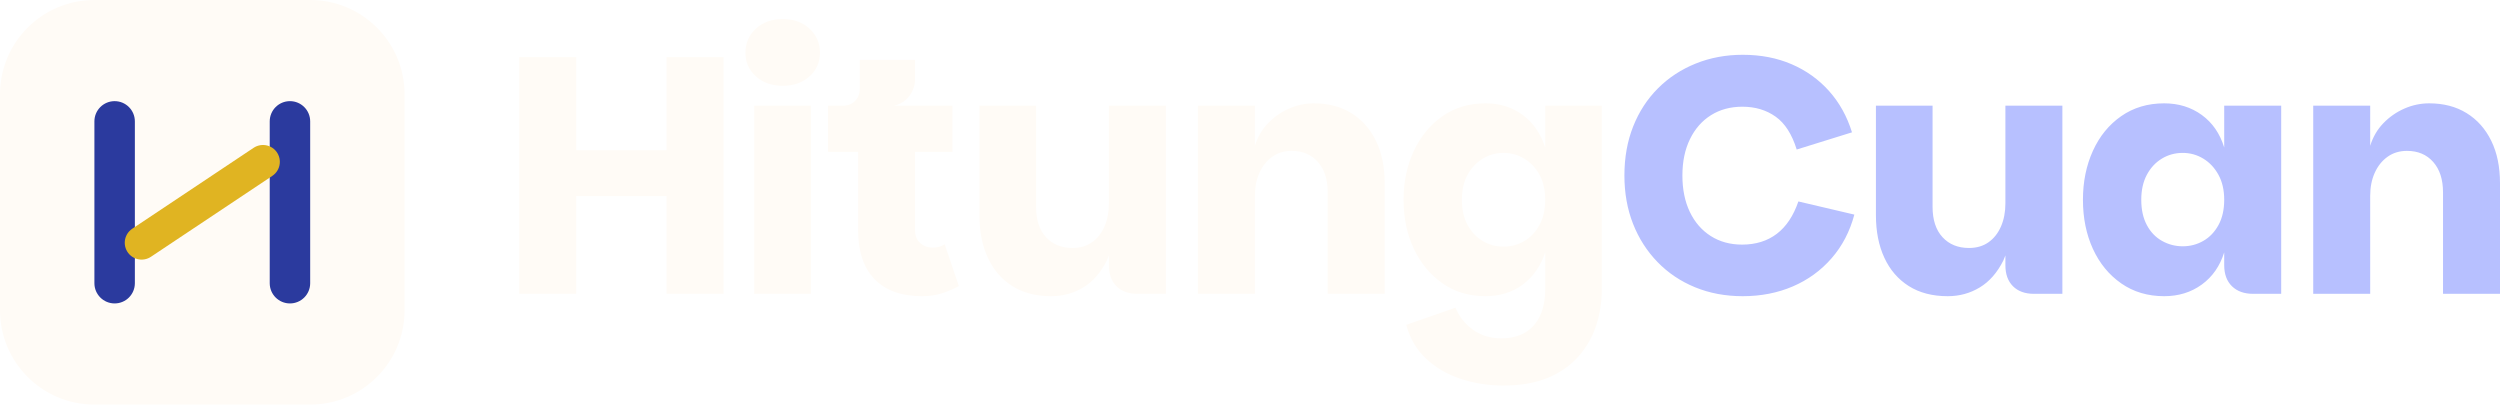
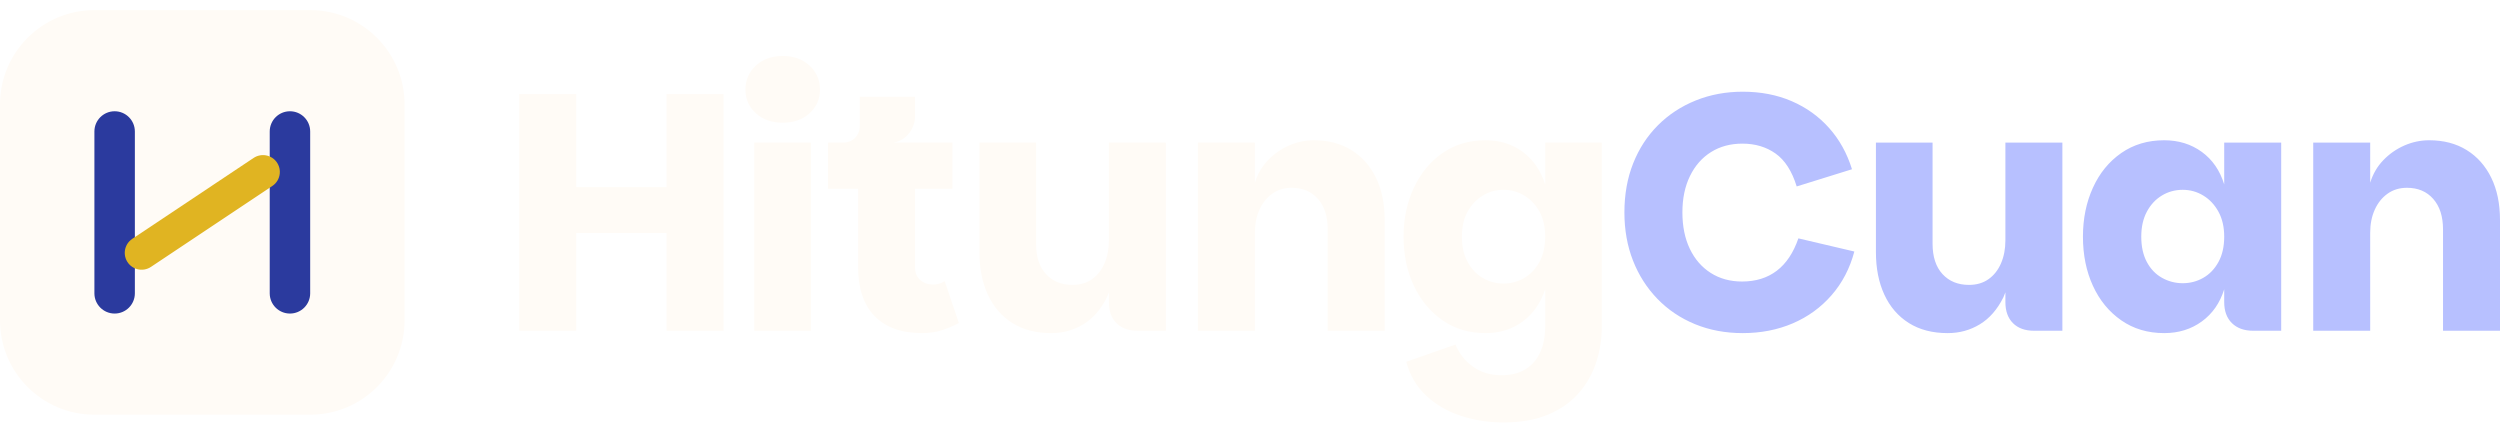
- <svg xmlns="http://www.w3.org/2000/svg" viewBox="0 0 741.5 120" role="img" aria-label="HitungCuan">
+ <svg xmlns="http://www.w3.org/2000/svg" viewBox="0 -3 741.5 126" role="img" aria-label="HitungCuan">
  <rect width="120" height="120" rx="28" fill="#FFFBF6" />
  <rect x="28" y="30" width="12" height="60" rx="6" fill="#2B3A9E" />
  <rect x="80" y="30" width="12" height="60" rx="6" fill="#2B3A9E" />
  <path d="M42 72L78 48" stroke="#E0B422" stroke-width="10" stroke-linecap="round" fill="none" />
-   <g transform="translate(147.8 87.15)">
+   <g transform="translate(147.8 95.1)">
    <path d="M6.2 -70.2H23.1V-42.6H49.9V-70.2H66.8V0H49.9V-29H23.1V0H6.2ZM75.9 0V-55.8H92.7V0ZM84.4 -61.7Q79.5 -61.7 76.4 -64.5Q73.3 -67.3 73.3 -71.5Q73.3 -75.8 76.4 -78.65Q79.5 -81.5 84.4 -81.5Q89.2 -81.5 92.3 -78.65Q95.4 -75.8 95.4 -71.5Q95.4 -67.3 92.3 -64.5Q89.2 -61.7 84.4 -61.7ZM125.7 0.7Q116.5 0.7 111.6 -4.35Q106.7 -9.4 106.7 -19V-42.1H97.8V-55.8H102.2Q104.4 -55.8 105.8 -57.2Q107.2 -58.6 107.2 -60.8V-69.4H123.6V-63.4Q123.6 -62 122.9 -60.35Q122.2 -58.7 120.75 -57.45Q119.3 -56.2 117.3 -55.8H134.7V-42.1H123.6V-18.8Q123.6 -16.4 125.15 -15.05Q126.7 -13.7 128.9 -13.7Q129.9 -13.7 130.75 -13.95Q131.6 -14.2 132.4 -14.7L136.6 -2.3Q134.2 -1 131.55 -0.15Q128.9 0.7 125.7 0.7ZM181.1 -8.5V-11.4Q180.8 -10.6 180.5 -9.9Q177.8 -4.5 173.5 -1.9Q169.2 0.7 164 0.7Q157.2 0.7 152.45 -2.3Q147.7 -5.3 145.2 -10.7Q142.7 -16.1 142.7 -23.3V-55.8H159.5V-25.8Q159.5 -20 162.45 -16.8Q165.4 -13.6 170.3 -13.6Q173.7 -13.6 176.1 -15.3Q178.5 -17 179.8 -20Q181.1 -23 181.1 -26.8V-55.8H198V0H189.6Q185.6 0 183.35 -2.25Q181.1 -4.5 181.1 -8.5ZM207.5 0V-55.8H224.4V-43.9Q225.6 -47.8 228.3 -50.6Q231 -53.4 234.55 -54.95Q238.1 -56.5 241.9 -56.5Q248.3 -56.5 253 -53.6Q257.7 -50.7 260.3 -45.4Q262.9 -40.1 262.9 -32.8V0H246V-30.1Q246 -35.8 243.1 -39.1Q240.2 -42.4 235.3 -42.4Q232 -42.4 229.55 -40.65Q227.1 -38.9 225.75 -35.9Q224.4 -32.9 224.4 -29.1V0ZM298.1 27.2Q291.4 27.2 285.4 25.2Q279.4 23.2 275.15 19.2Q270.9 15.2 269.3 9.2L283.9 4.1Q285.6 8.2 289.15 10.7Q292.7 13.2 297.5 13.2Q301.7 13.2 304.6 11.45Q307.5 9.7 309 6.45Q310.5 3.2 310.5 -1.3V-12.3Q308.5 -6.2 303.85 -2.75Q299.2 0.7 292.8 0.7Q285.5 0.7 280.05 -3.1Q274.6 -6.9 271.55 -13.35Q268.5 -19.8 268.5 -27.9Q268.5 -35.9 271.55 -42.4Q274.6 -48.9 280.05 -52.7Q285.5 -56.5 292.8 -56.5Q299.2 -56.5 303.85 -53.05Q308.5 -49.6 310.5 -43.4V-55.8H327.3V-1.3Q327.3 4.3 325.6 9.45Q323.9 14.6 320.35 18.6Q316.8 22.6 311.3 24.9Q305.8 27.2 298.1 27.2ZM298.1 -14Q301.5 -14 304.3 -15.65Q307.1 -17.3 308.8 -20.4Q310.5 -23.5 310.5 -27.9Q310.5 -32.3 308.8 -35.35Q307.1 -38.4 304.3 -40.1Q301.5 -41.8 298.1 -41.8Q294.8 -41.8 292 -40.1Q289.2 -38.4 287.5 -35.35Q285.8 -32.3 285.8 -27.9Q285.8 -23.5 287.5 -20.4Q289.2 -17.3 292 -15.65Q294.8 -14 298.1 -14Z" fill="#FFFBF6" />
    <path d="M369.1 0.7Q361.4 0.7 354.95 -1.95Q348.5 -4.6 343.8 -9.45Q339.1 -14.3 336.55 -20.8Q334 -27.3 334 -35.1Q334 -43.1 336.6 -49.65Q339.2 -56.2 343.95 -60.95Q348.7 -65.7 355.15 -68.3Q361.6 -70.9 369.1 -70.9Q377.1 -70.9 383.6 -68.1Q390.1 -65.3 394.7 -60.15Q399.3 -55 401.5 -47.9L385.1 -42.8Q383 -49.6 378.85 -52.55Q374.7 -55.5 369 -55.5Q363.7 -55.5 359.7 -53Q355.7 -50.5 353.45 -45.9Q351.2 -41.3 351.2 -35.1Q351.2 -28.9 353.4 -24.3Q355.6 -19.7 359.6 -17.15Q363.6 -14.6 368.9 -14.6Q375 -14.6 379.2 -17.8Q383.4 -21 385.6 -27.4L402.2 -23.5Q400.2 -16 395.45 -10.55Q390.7 -5.1 383.95 -2.2Q377.2 0.7 369.1 0.7ZM447 -8.5V-11.4Q446.7 -10.6 446.4 -9.9Q443.7 -4.5 439.4 -1.9Q435.1 0.7 429.9 0.7Q423.1 0.7 418.35 -2.3Q413.6 -5.3 411.1 -10.7Q408.6 -16.1 408.6 -23.3V-55.8H425.4V-25.8Q425.4 -20 428.35 -16.8Q431.3 -13.6 436.2 -13.6Q439.6 -13.6 442 -15.3Q444.4 -17 445.7 -20Q447 -23 447 -26.8V-55.8H463.9V0H455.5Q451.5 0 449.25 -2.25Q447 -4.5 447 -8.5ZM494.1 0.7Q486.8 0.7 481.35 -3.1Q475.9 -6.9 472.95 -13.35Q470 -19.8 470 -27.9Q470 -35.9 472.95 -42.4Q475.9 -48.9 481.35 -52.7Q486.8 -56.5 494.1 -56.5Q500.5 -56.5 505.25 -53.05Q510 -49.6 511.9 -43.4V-55.8H528.8V0H520.5Q516.5 0 514.2 -2.25Q511.9 -4.5 511.9 -8.5V-12.3Q510 -6.2 505.25 -2.75Q500.5 0.7 494.1 0.7ZM499.6 -14.1Q502.9 -14.1 505.7 -15.7Q508.5 -17.3 510.2 -20.4Q511.9 -23.5 511.9 -27.9Q511.9 -32.2 510.2 -35.3Q508.5 -38.4 505.7 -40.1Q502.9 -41.8 499.6 -41.8Q496.2 -41.8 493.4 -40.1Q490.6 -38.4 488.95 -35.3Q487.3 -32.2 487.3 -27.9Q487.3 -23.5 488.95 -20.4Q490.6 -17.3 493.45 -15.7Q496.3 -14.1 499.6 -14.1ZM538.3 0V-55.8H555.2V-43.9Q556.4 -47.8 559.1 -50.6Q561.8 -53.4 565.35 -54.95Q568.9 -56.5 572.7 -56.5Q579.1 -56.5 583.8 -53.6Q588.5 -50.7 591.1 -45.4Q593.7 -40.1 593.7 -32.8V0H576.8V-30.1Q576.8 -35.8 573.9 -39.1Q571 -42.4 566.1 -42.4Q562.8 -42.4 560.35 -40.65Q557.9 -38.9 556.55 -35.9Q555.2 -32.9 555.2 -29.1V0Z" fill="#B7C0FF" />
  </g>
</svg>
